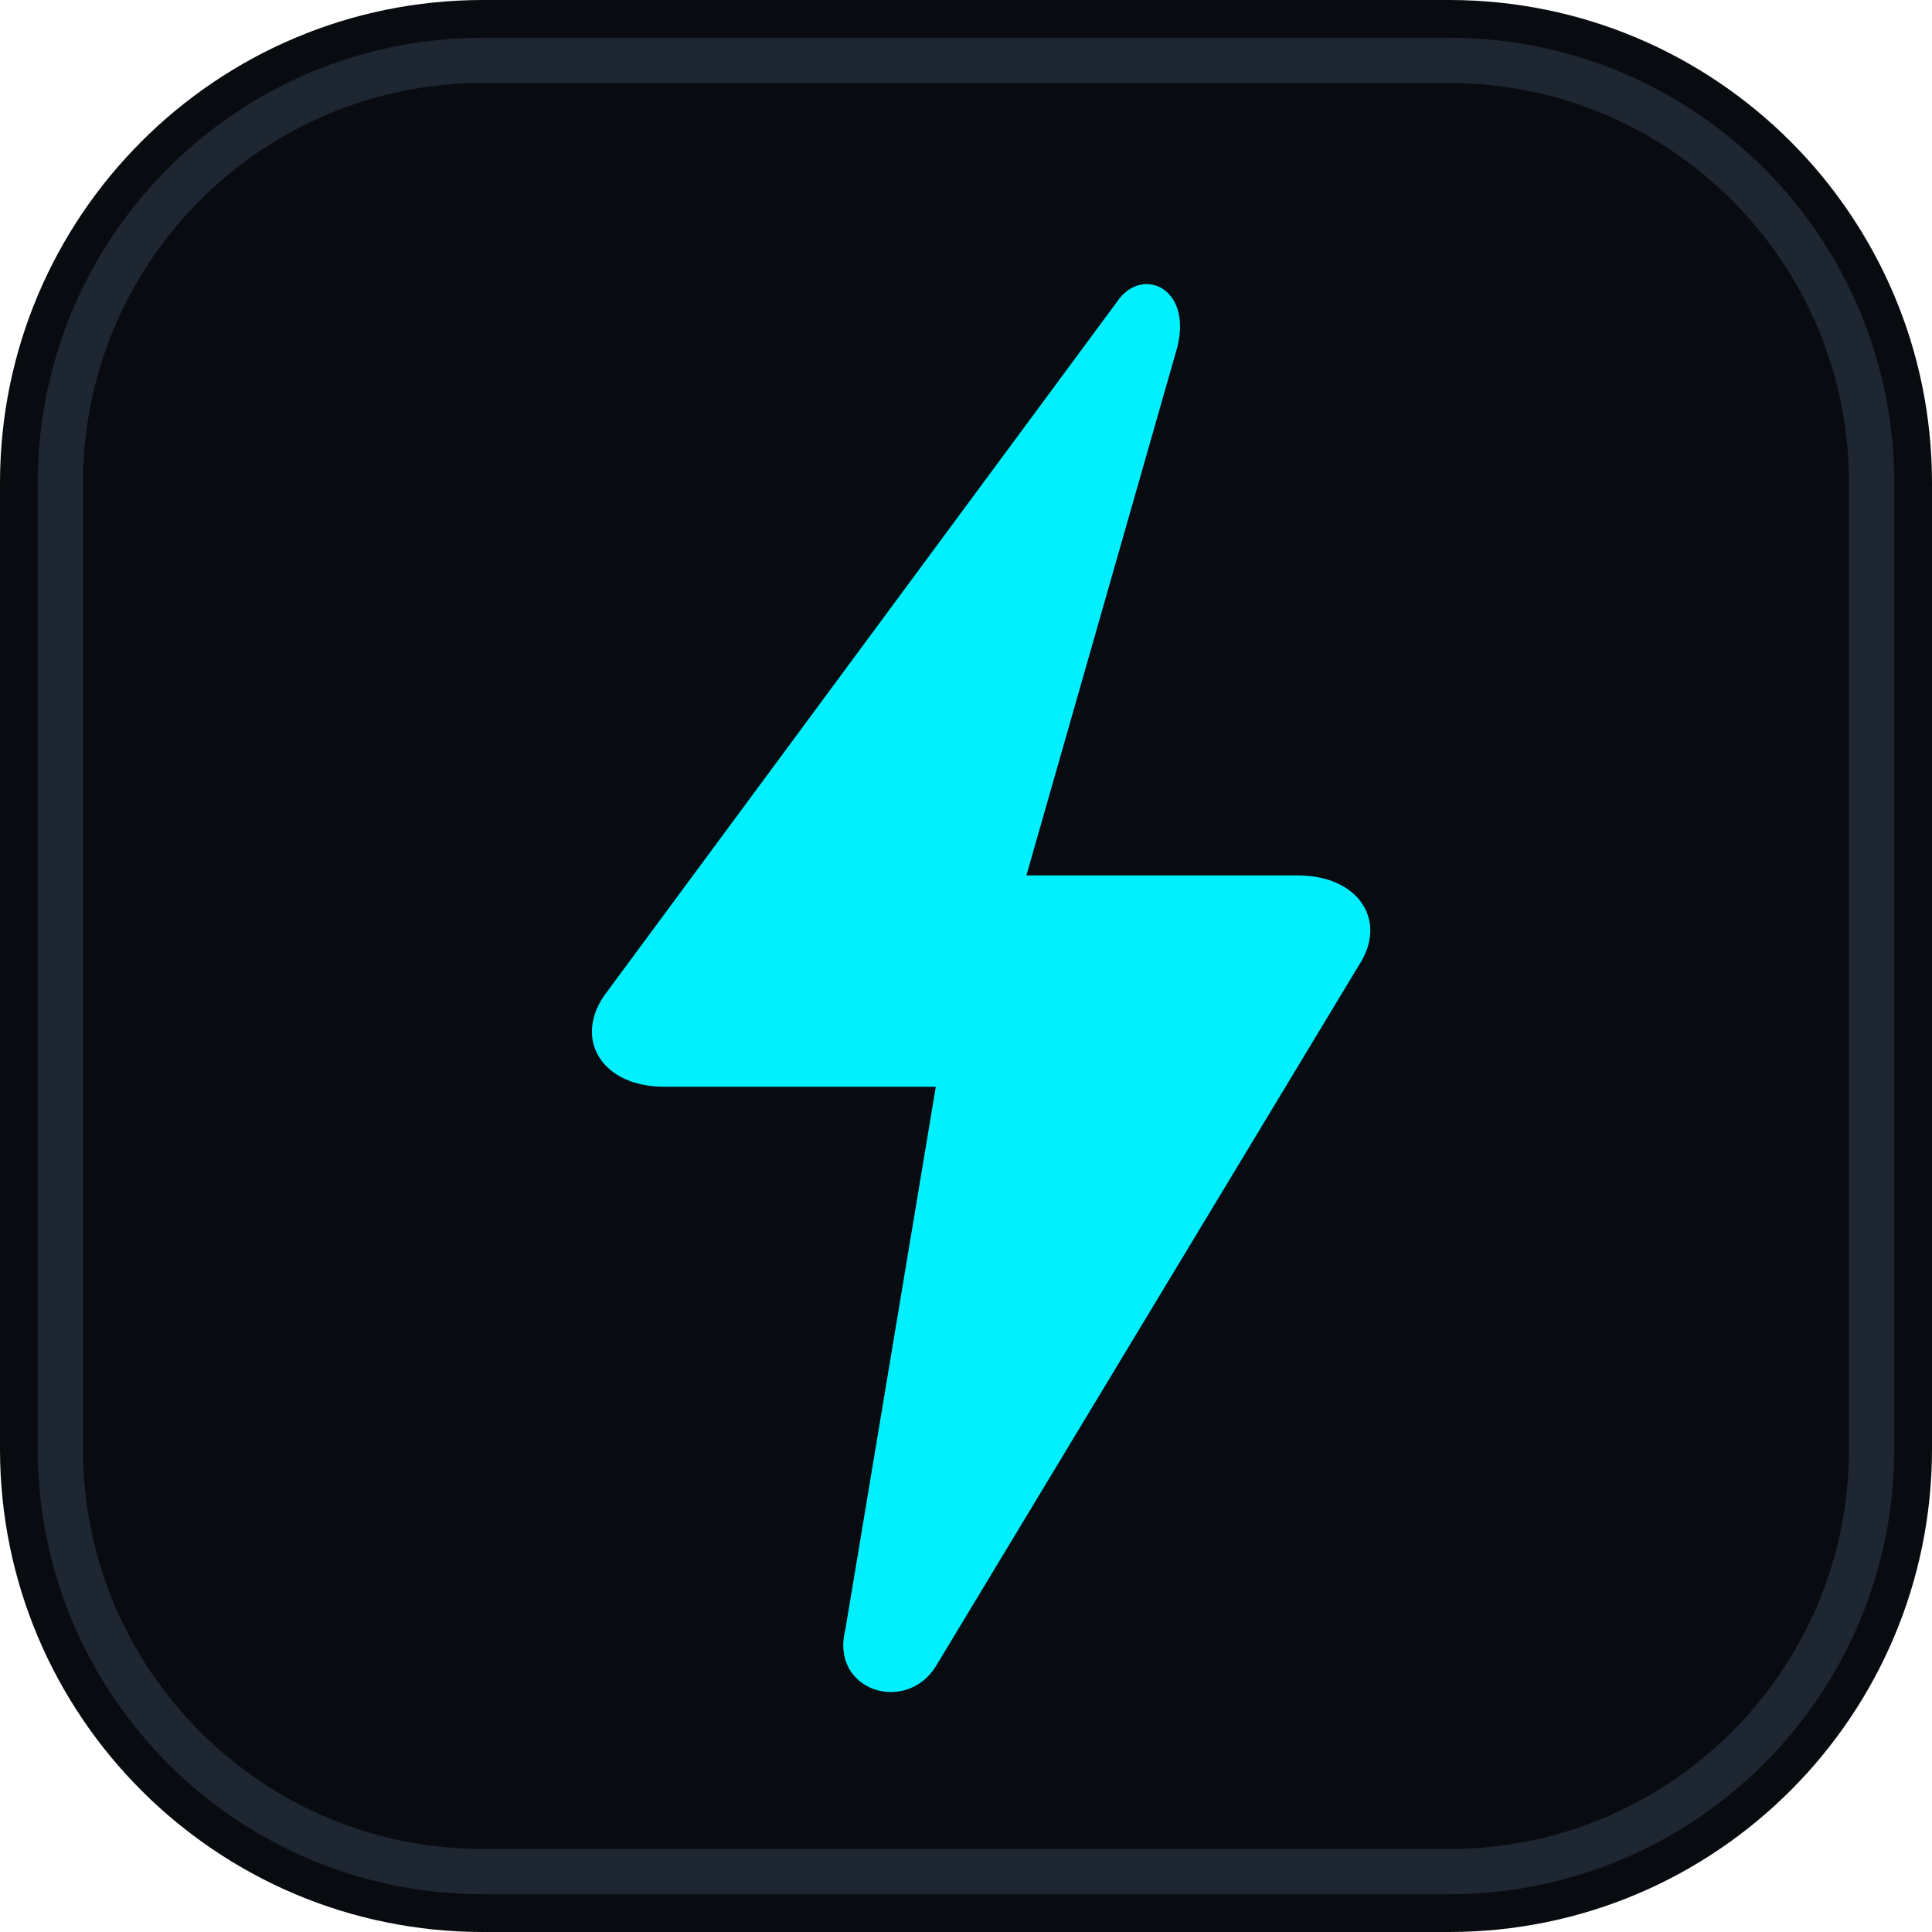
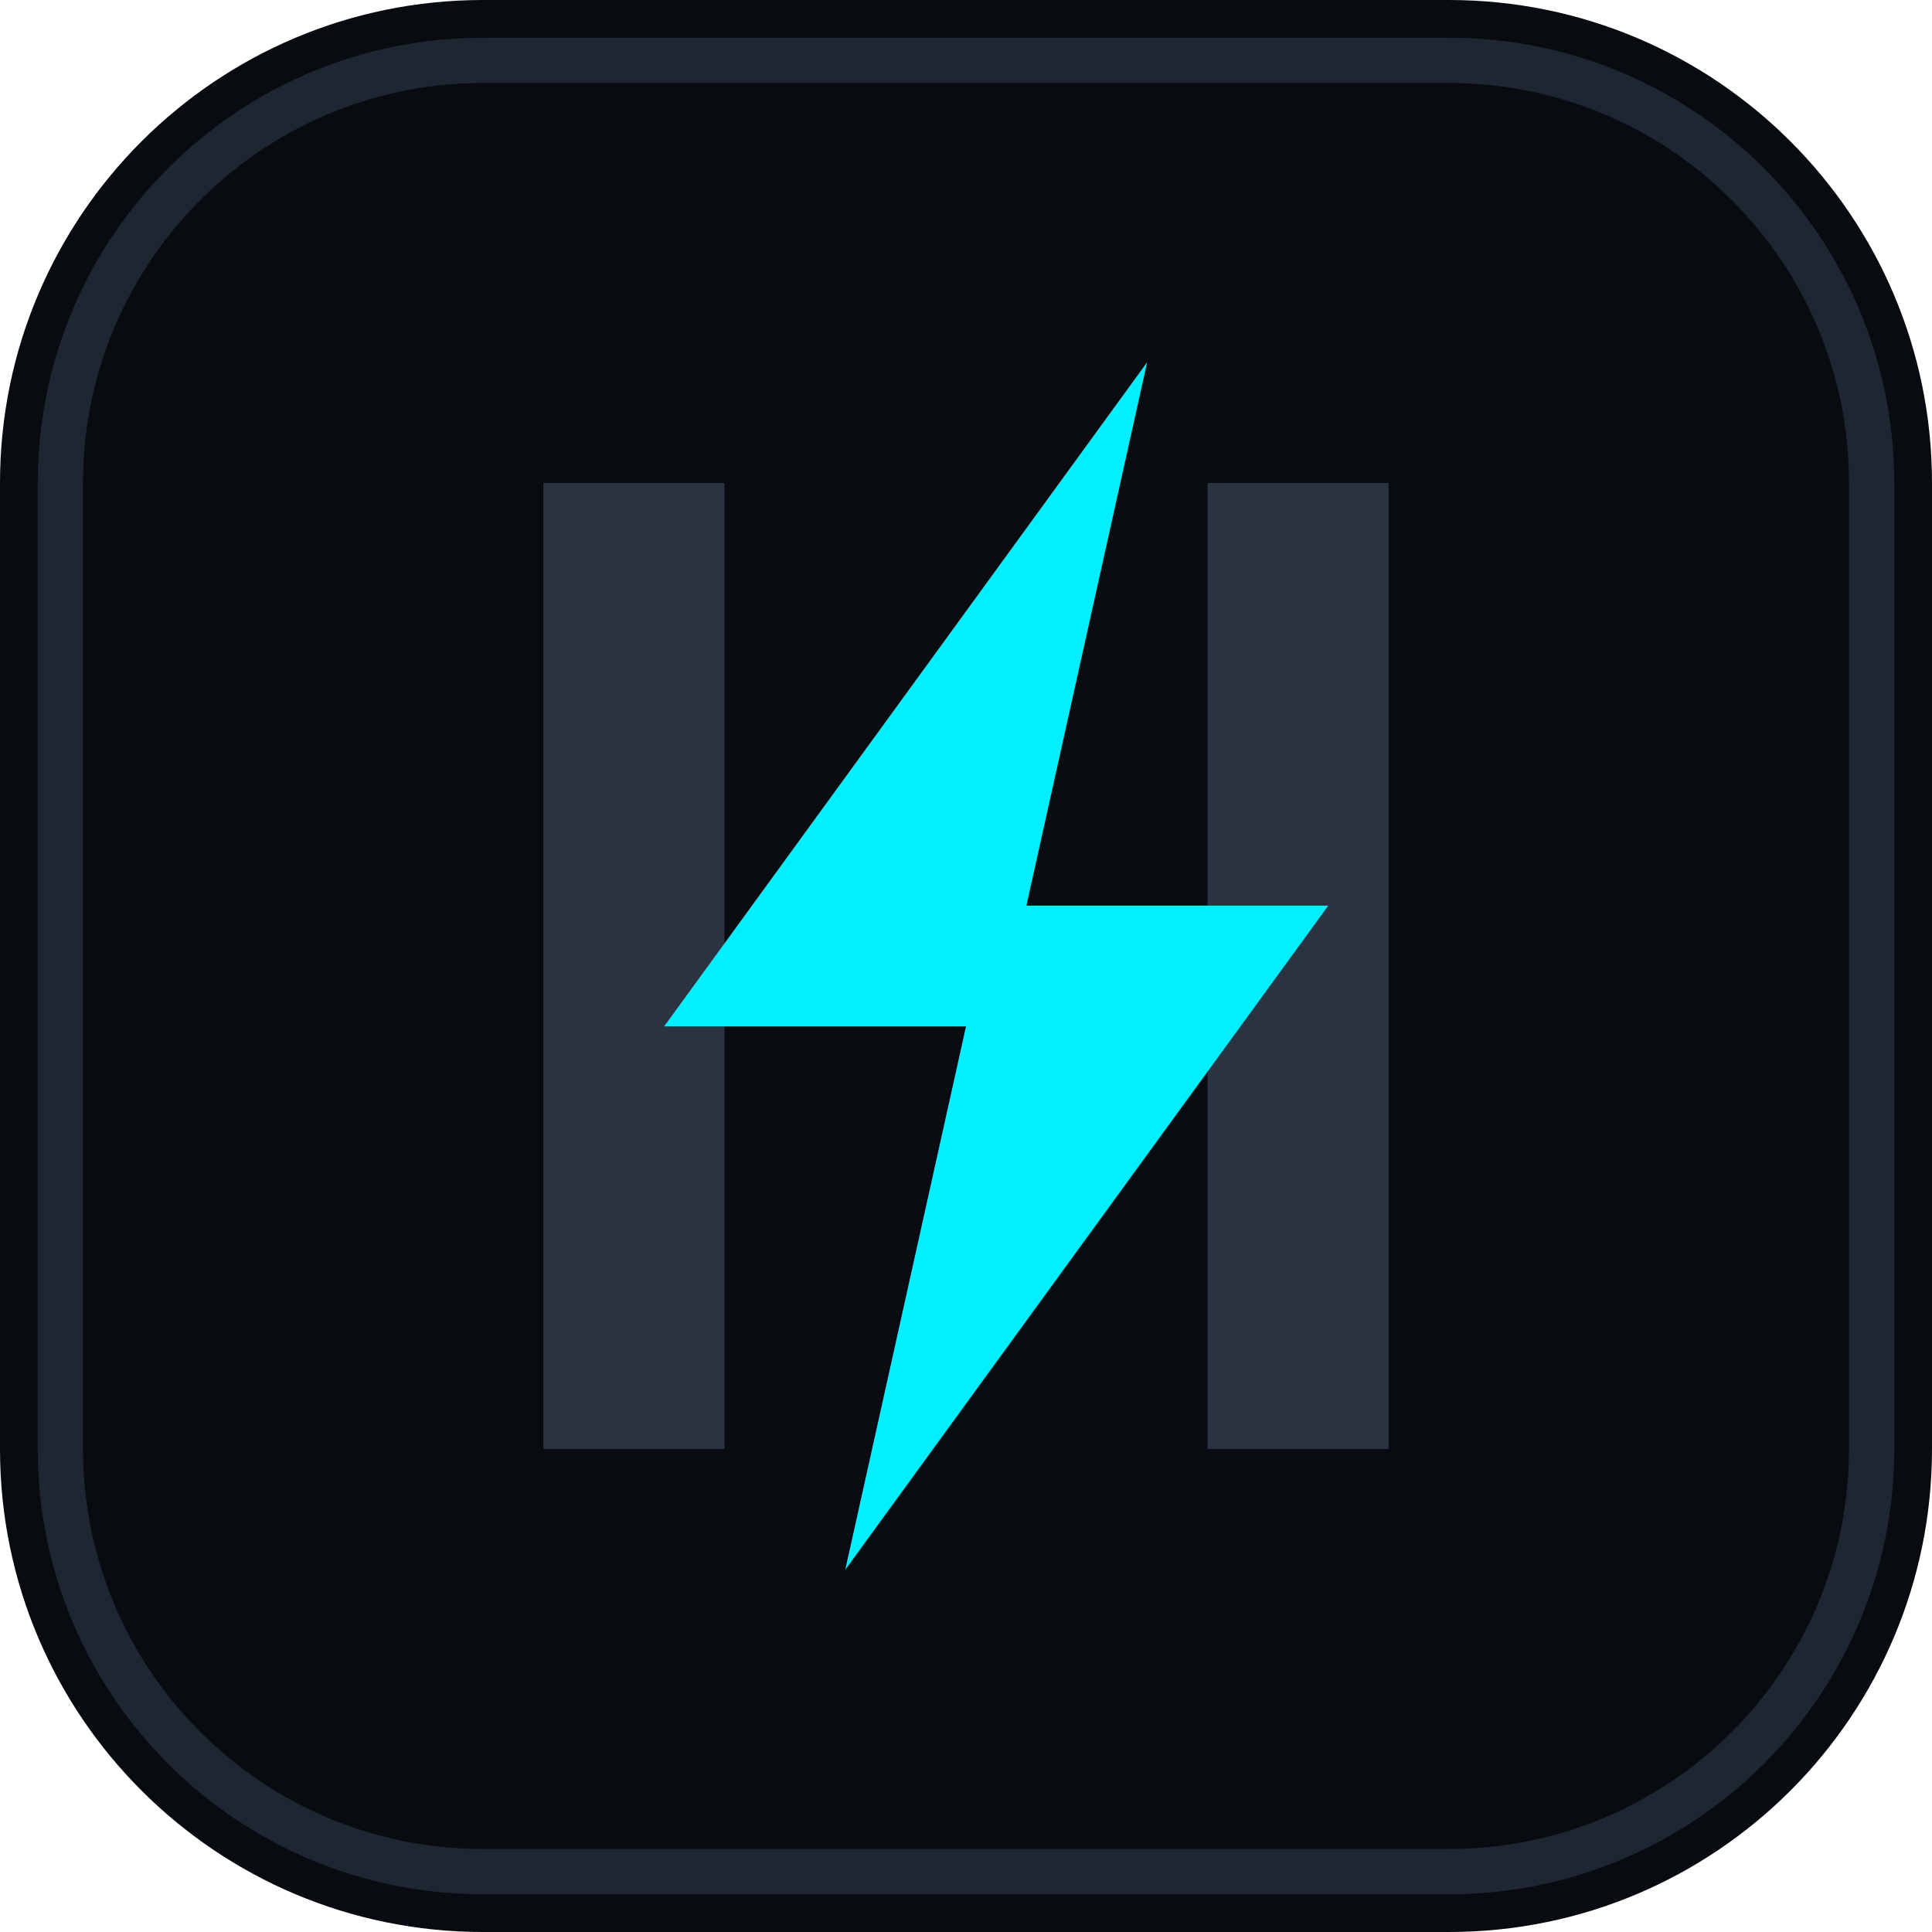
<svg xmlns="http://www.w3.org/2000/svg" viewBox="0 0 64 64" width="100%" height="100%">
  <rect width="64" height="64" rx="16" fill="#080B0F" />
  <rect width="60" height="60" x="2" y="2" rx="14" fill="none" stroke="#1E2631" stroke-width="1.5" />
-   <path d="M37 10 L20 33 C19 34.5 20 36 22 36 L31 36 L28 54 C27.5 56 30 56.8 31 55.2 L45 32 C46 30.5 45 29 43 29 L34 29 L39 11.5 C39.5 9.5 37.8 8.8 37 10 Z" fill="#00F0FF" />
+   <path d="M18 16 L24 16 L24 48 L18 48 Z" fill="#2A3441" />
+   <path d="M40 16 L46 16 L46 48 L40 48 Z" fill="#2A3441" />
+   <path d="M38 12 L22 34 L32 34 L28 52 L44 30 L34 30 Z" fill="#00F0FF" />
</svg>
